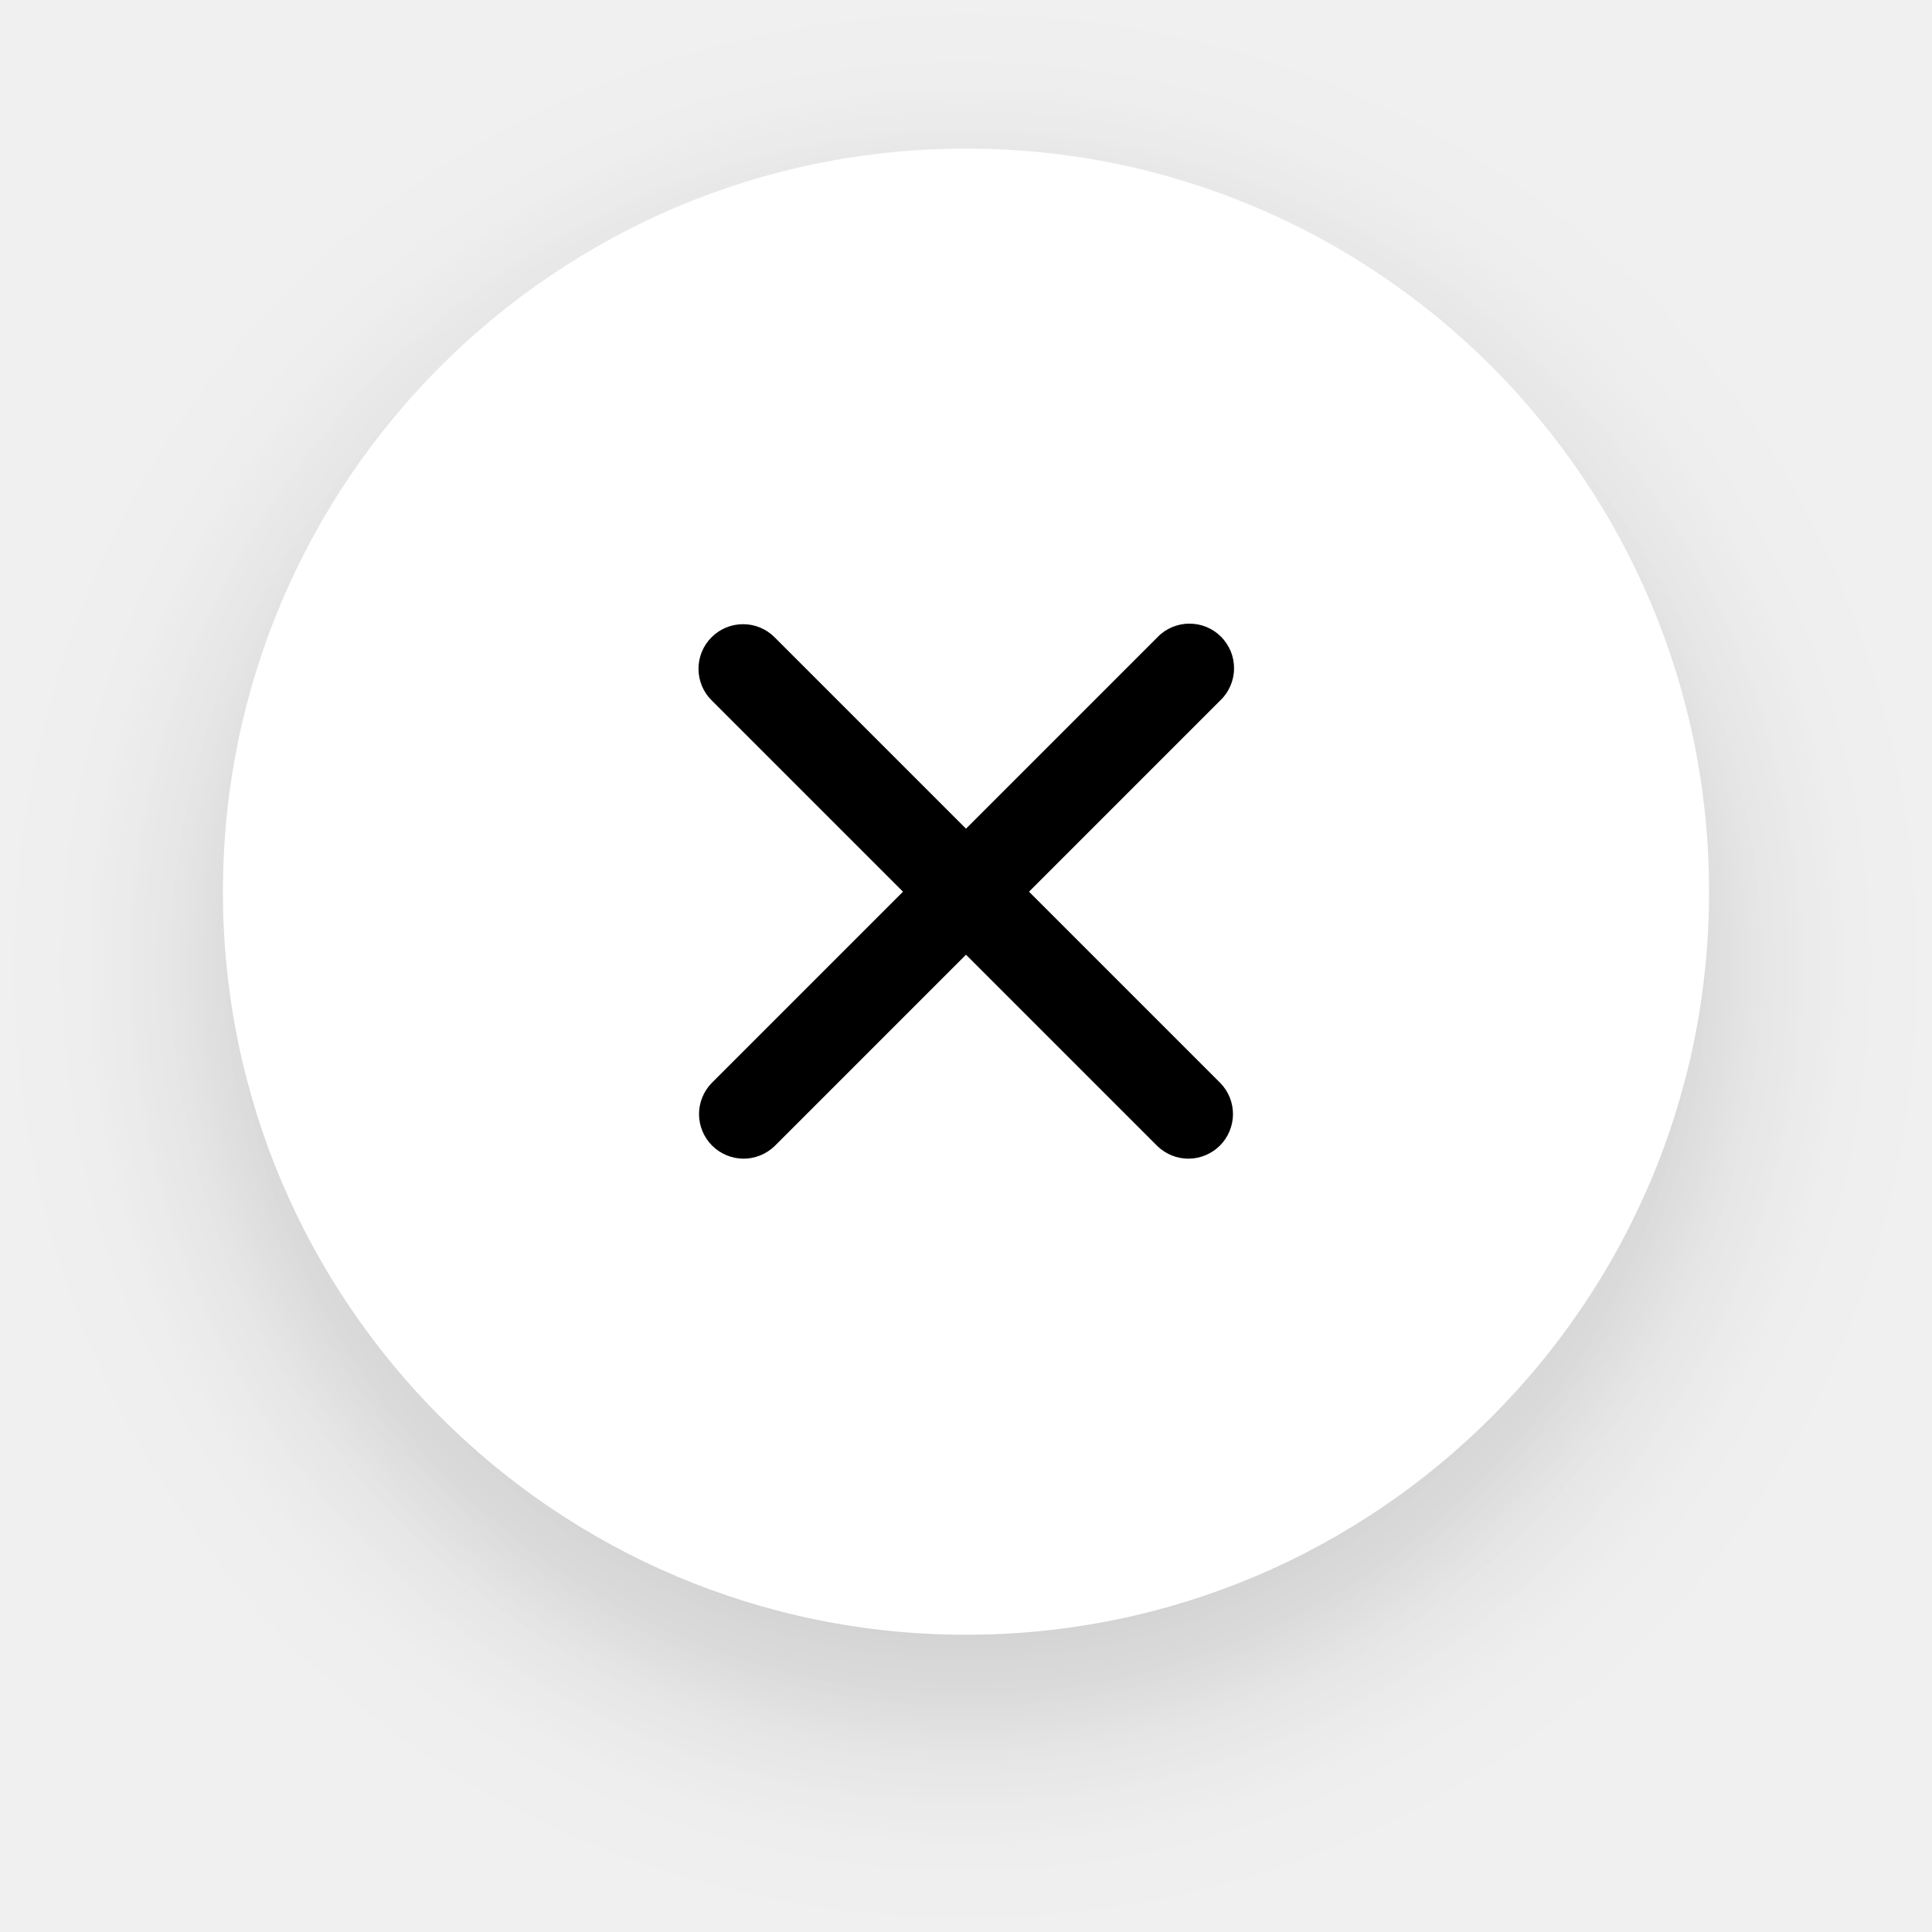
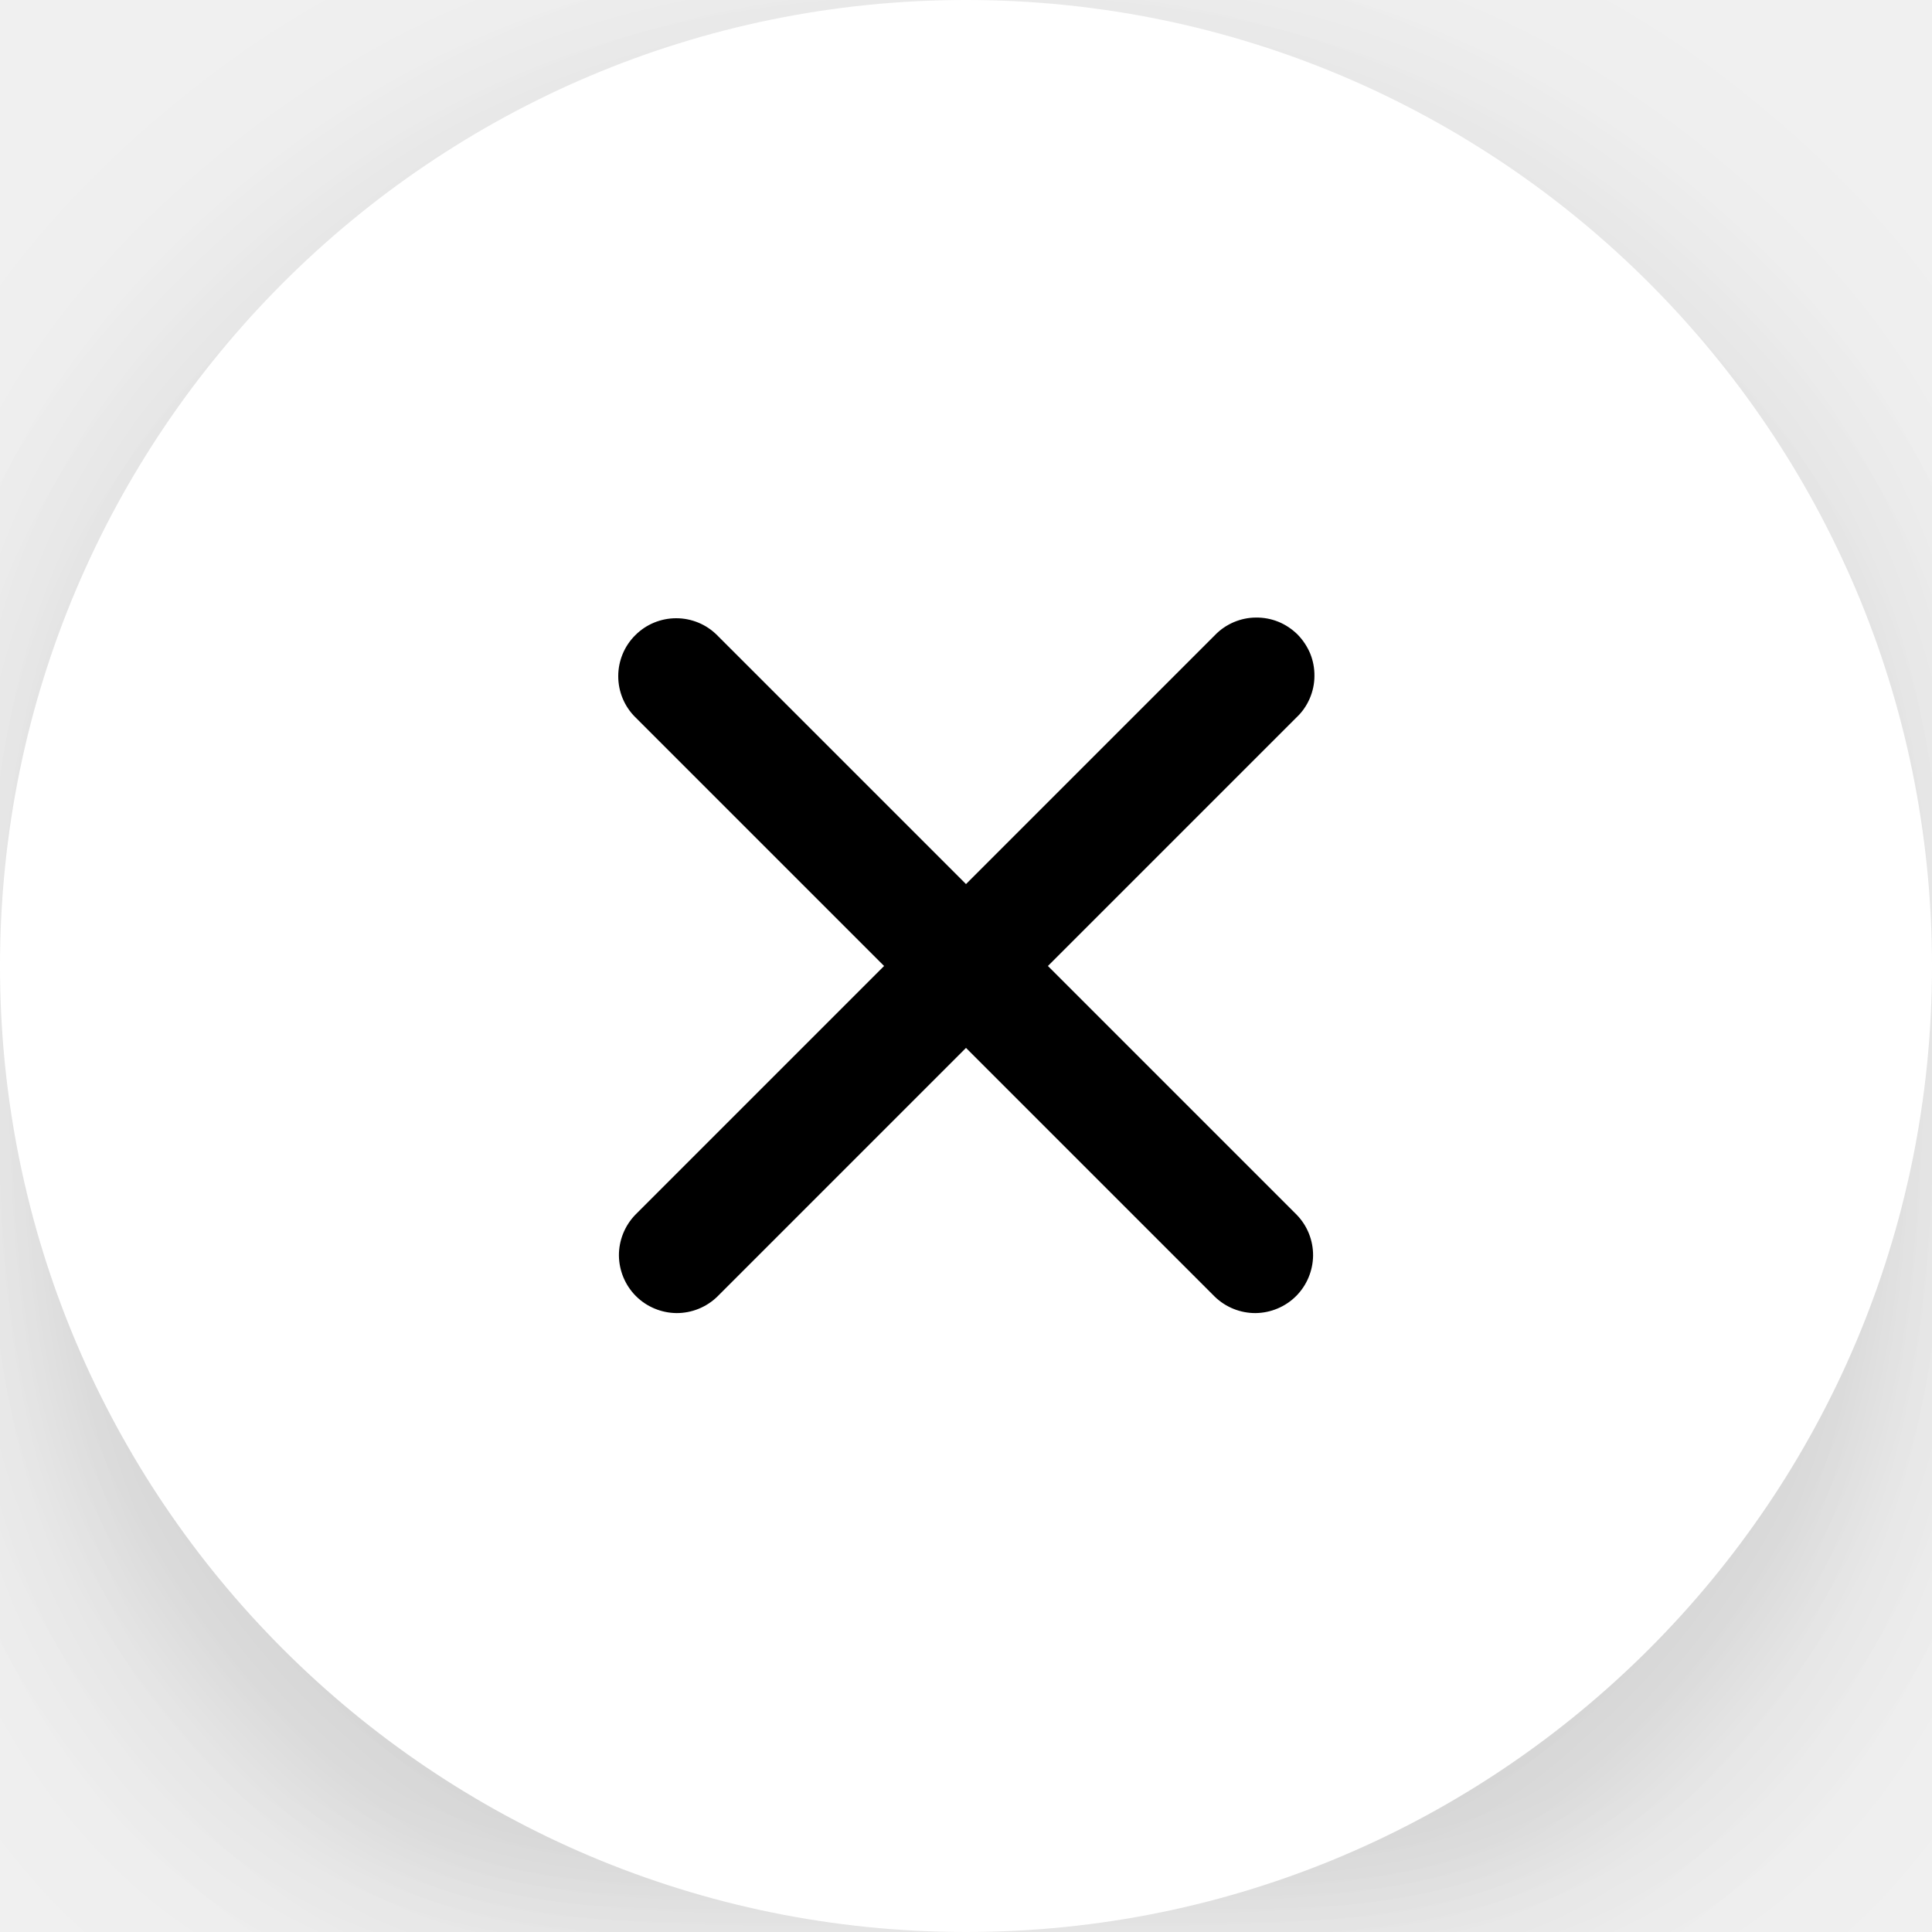
- <svg xmlns="http://www.w3.org/2000/svg" width="26" height="26" viewBox="0 0 26 26" fill="none">
+ <svg xmlns="http://www.w3.org/2000/svg" fill="none" viewBox="3 2 20 20">
  <g filter="url(#filter0_dd)">
    <circle cx="13" cy="12" r="10" fill="white" />
  </g>
  <path fill-rule="evenodd" clip-rule="evenodd" d="M9.576 8.576C9.688 8.463 9.841 8.4 10 8.4C10.159 8.4 10.312 8.463 10.424 8.576L13 11.152L15.576 8.576C15.631 8.518 15.697 8.473 15.771 8.441C15.844 8.41 15.922 8.393 16.002 8.393C16.082 8.392 16.161 8.407 16.235 8.437C16.308 8.467 16.375 8.512 16.432 8.568C16.488 8.625 16.532 8.692 16.563 8.765C16.593 8.839 16.608 8.918 16.607 8.998C16.607 9.077 16.59 9.156 16.559 9.229C16.527 9.303 16.482 9.369 16.424 9.424L13.848 12L16.424 14.576C16.534 14.689 16.594 14.841 16.593 14.998C16.591 15.155 16.528 15.306 16.417 15.417C16.306 15.528 16.155 15.591 15.998 15.593C15.841 15.594 15.689 15.533 15.576 15.424L13 12.848L10.424 15.424C10.311 15.533 10.159 15.594 10.002 15.593C9.845 15.591 9.694 15.528 9.583 15.417C9.472 15.306 9.409 15.155 9.407 14.998C9.406 14.841 9.467 14.689 9.576 14.576L12.152 12L9.576 9.424C9.463 9.312 9.4 9.159 9.4 9C9.4 8.841 9.463 8.688 9.576 8.576Z" fill="#000000" />
  <defs>
    <filter id="filter0_dd" x="0" y="0" width="26" height="26" filterUnits="userSpaceOnUse" color-interpolation-filters="sRGB">
      <feFlood flood-opacity="0" result="BackgroundImageFix" />
      <feColorMatrix in="SourceAlpha" type="matrix" values="0 0 0 0 0 0 0 0 0 0 0 0 0 0 0 0 0 0 127 0" />
      <feOffset dy="1" />
      <feGaussianBlur stdDeviation="1.5" />
      <feColorMatrix type="matrix" values="0 0 0 0 0 0 0 0 0 0 0 0 0 0 0 0 0 0 0.1 0" />
      <feBlend mode="normal" in2="BackgroundImageFix" result="effect1_dropShadow" />
      <feColorMatrix in="SourceAlpha" type="matrix" values="0 0 0 0 0 0 0 0 0 0 0 0 0 0 0 0 0 0 127 0" />
      <feOffset dy="1" />
      <feGaussianBlur stdDeviation="1" />
      <feColorMatrix type="matrix" values="0 0 0 0 0 0 0 0 0 0 0 0 0 0 0 0 0 0 0.06 0" />
      <feBlend mode="normal" in2="effect1_dropShadow" result="effect2_dropShadow" />
      <feBlend mode="normal" in="SourceGraphic" in2="effect2_dropShadow" result="shape" />
    </filter>
  </defs>
</svg>
